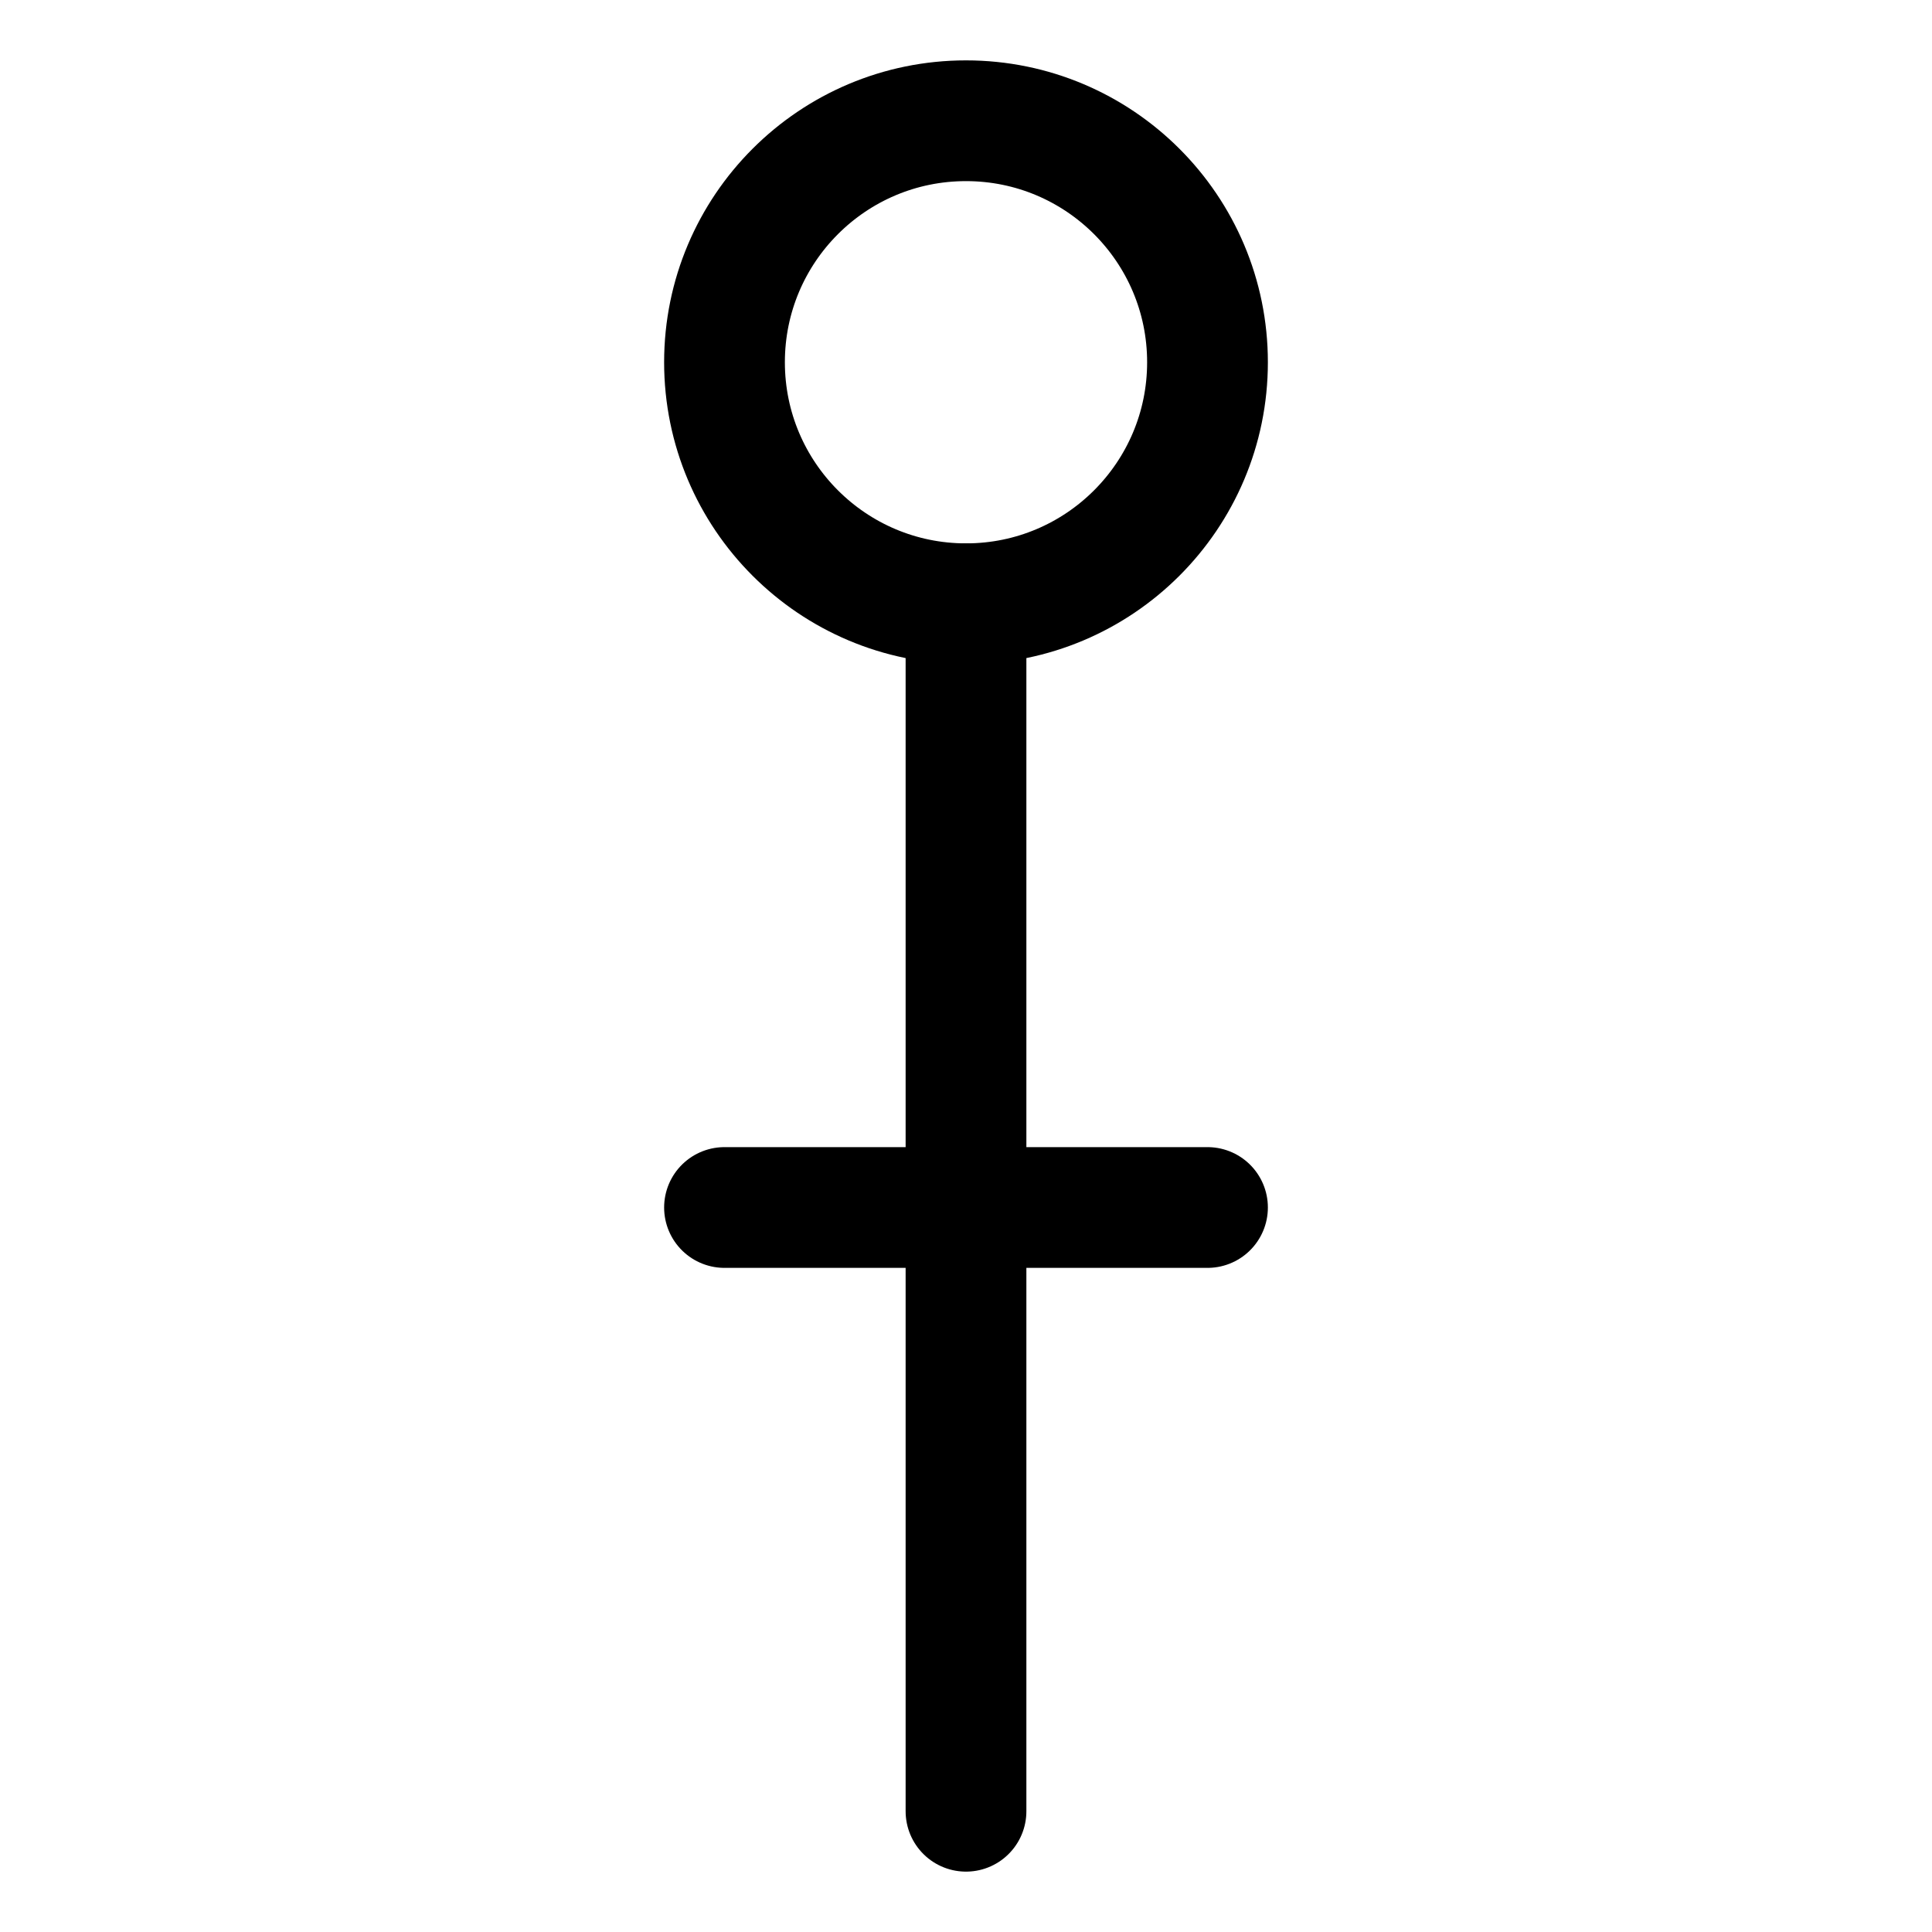
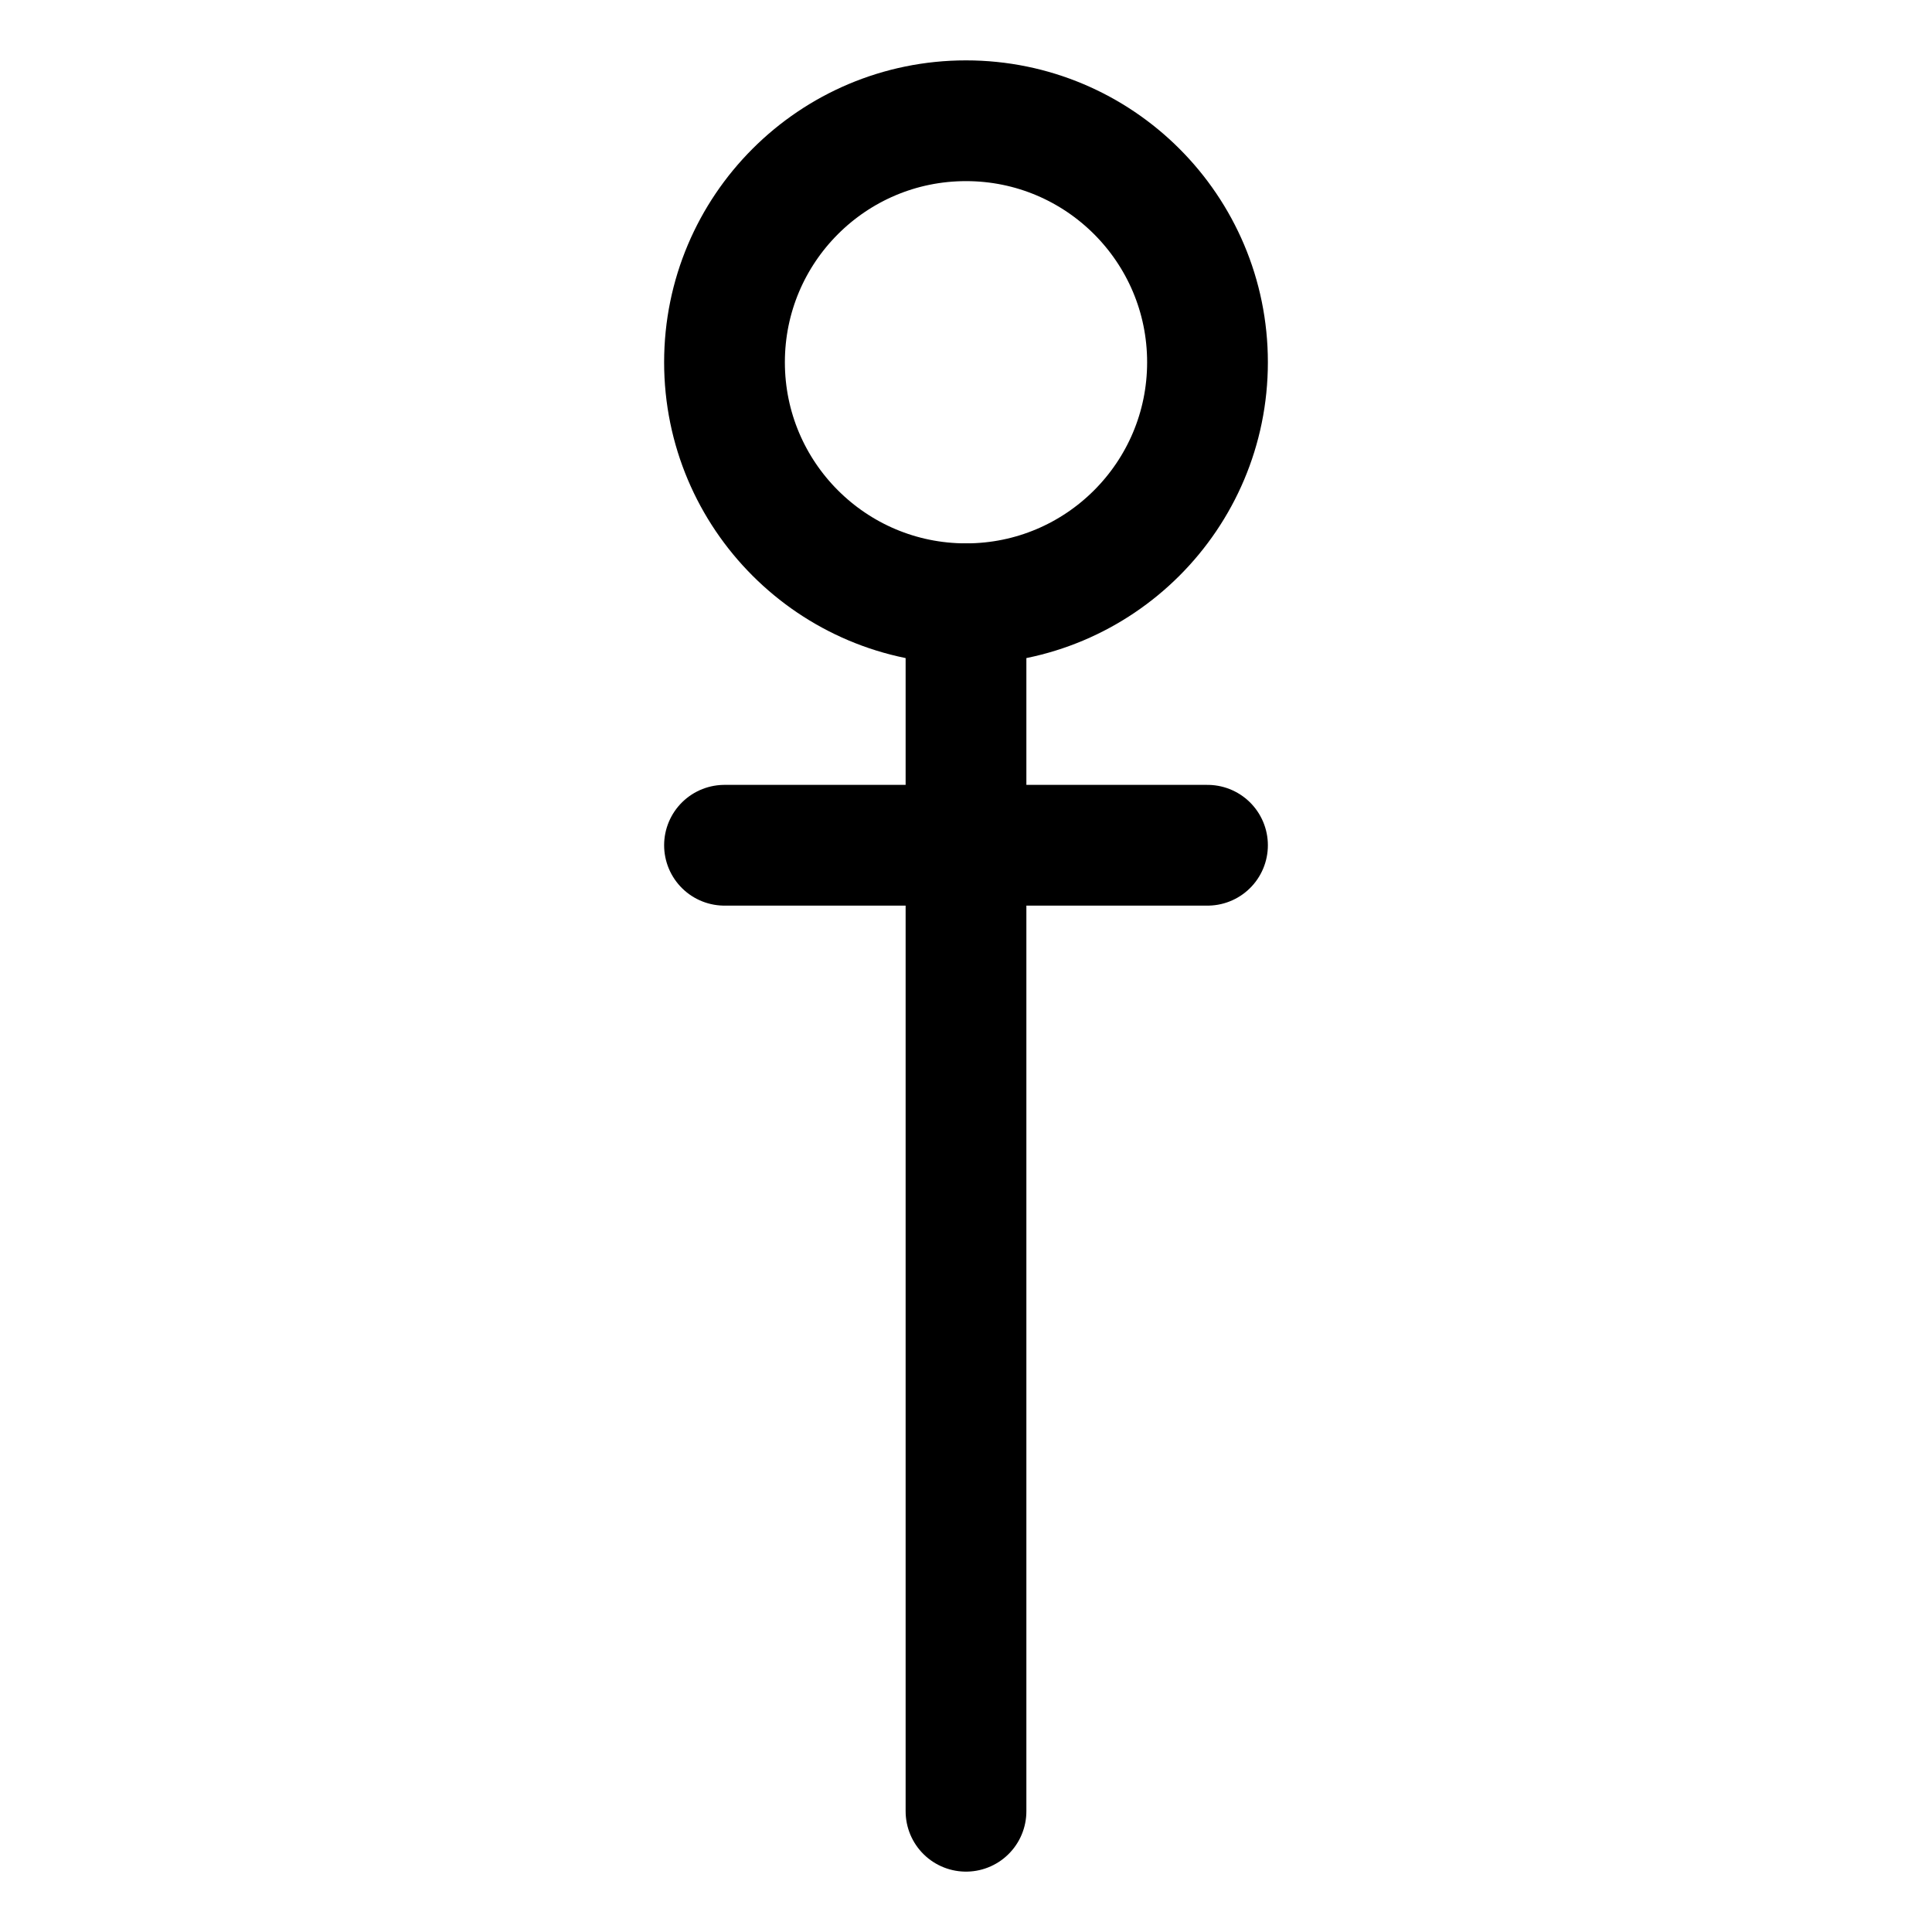
<svg xmlns="http://www.w3.org/2000/svg" viewBox="0 0 32 32" width="32" height="32" role="img">
  <g fill="none" stroke="currentColor" stroke-width="2" stroke-linecap="round">
    <circle cx="16" cy="6" r="4" />
    <path d="M16 10V30" />
-     <path d="M12 20H20" />
+     <path d="M12 14H20" />
  </g>
</svg>
